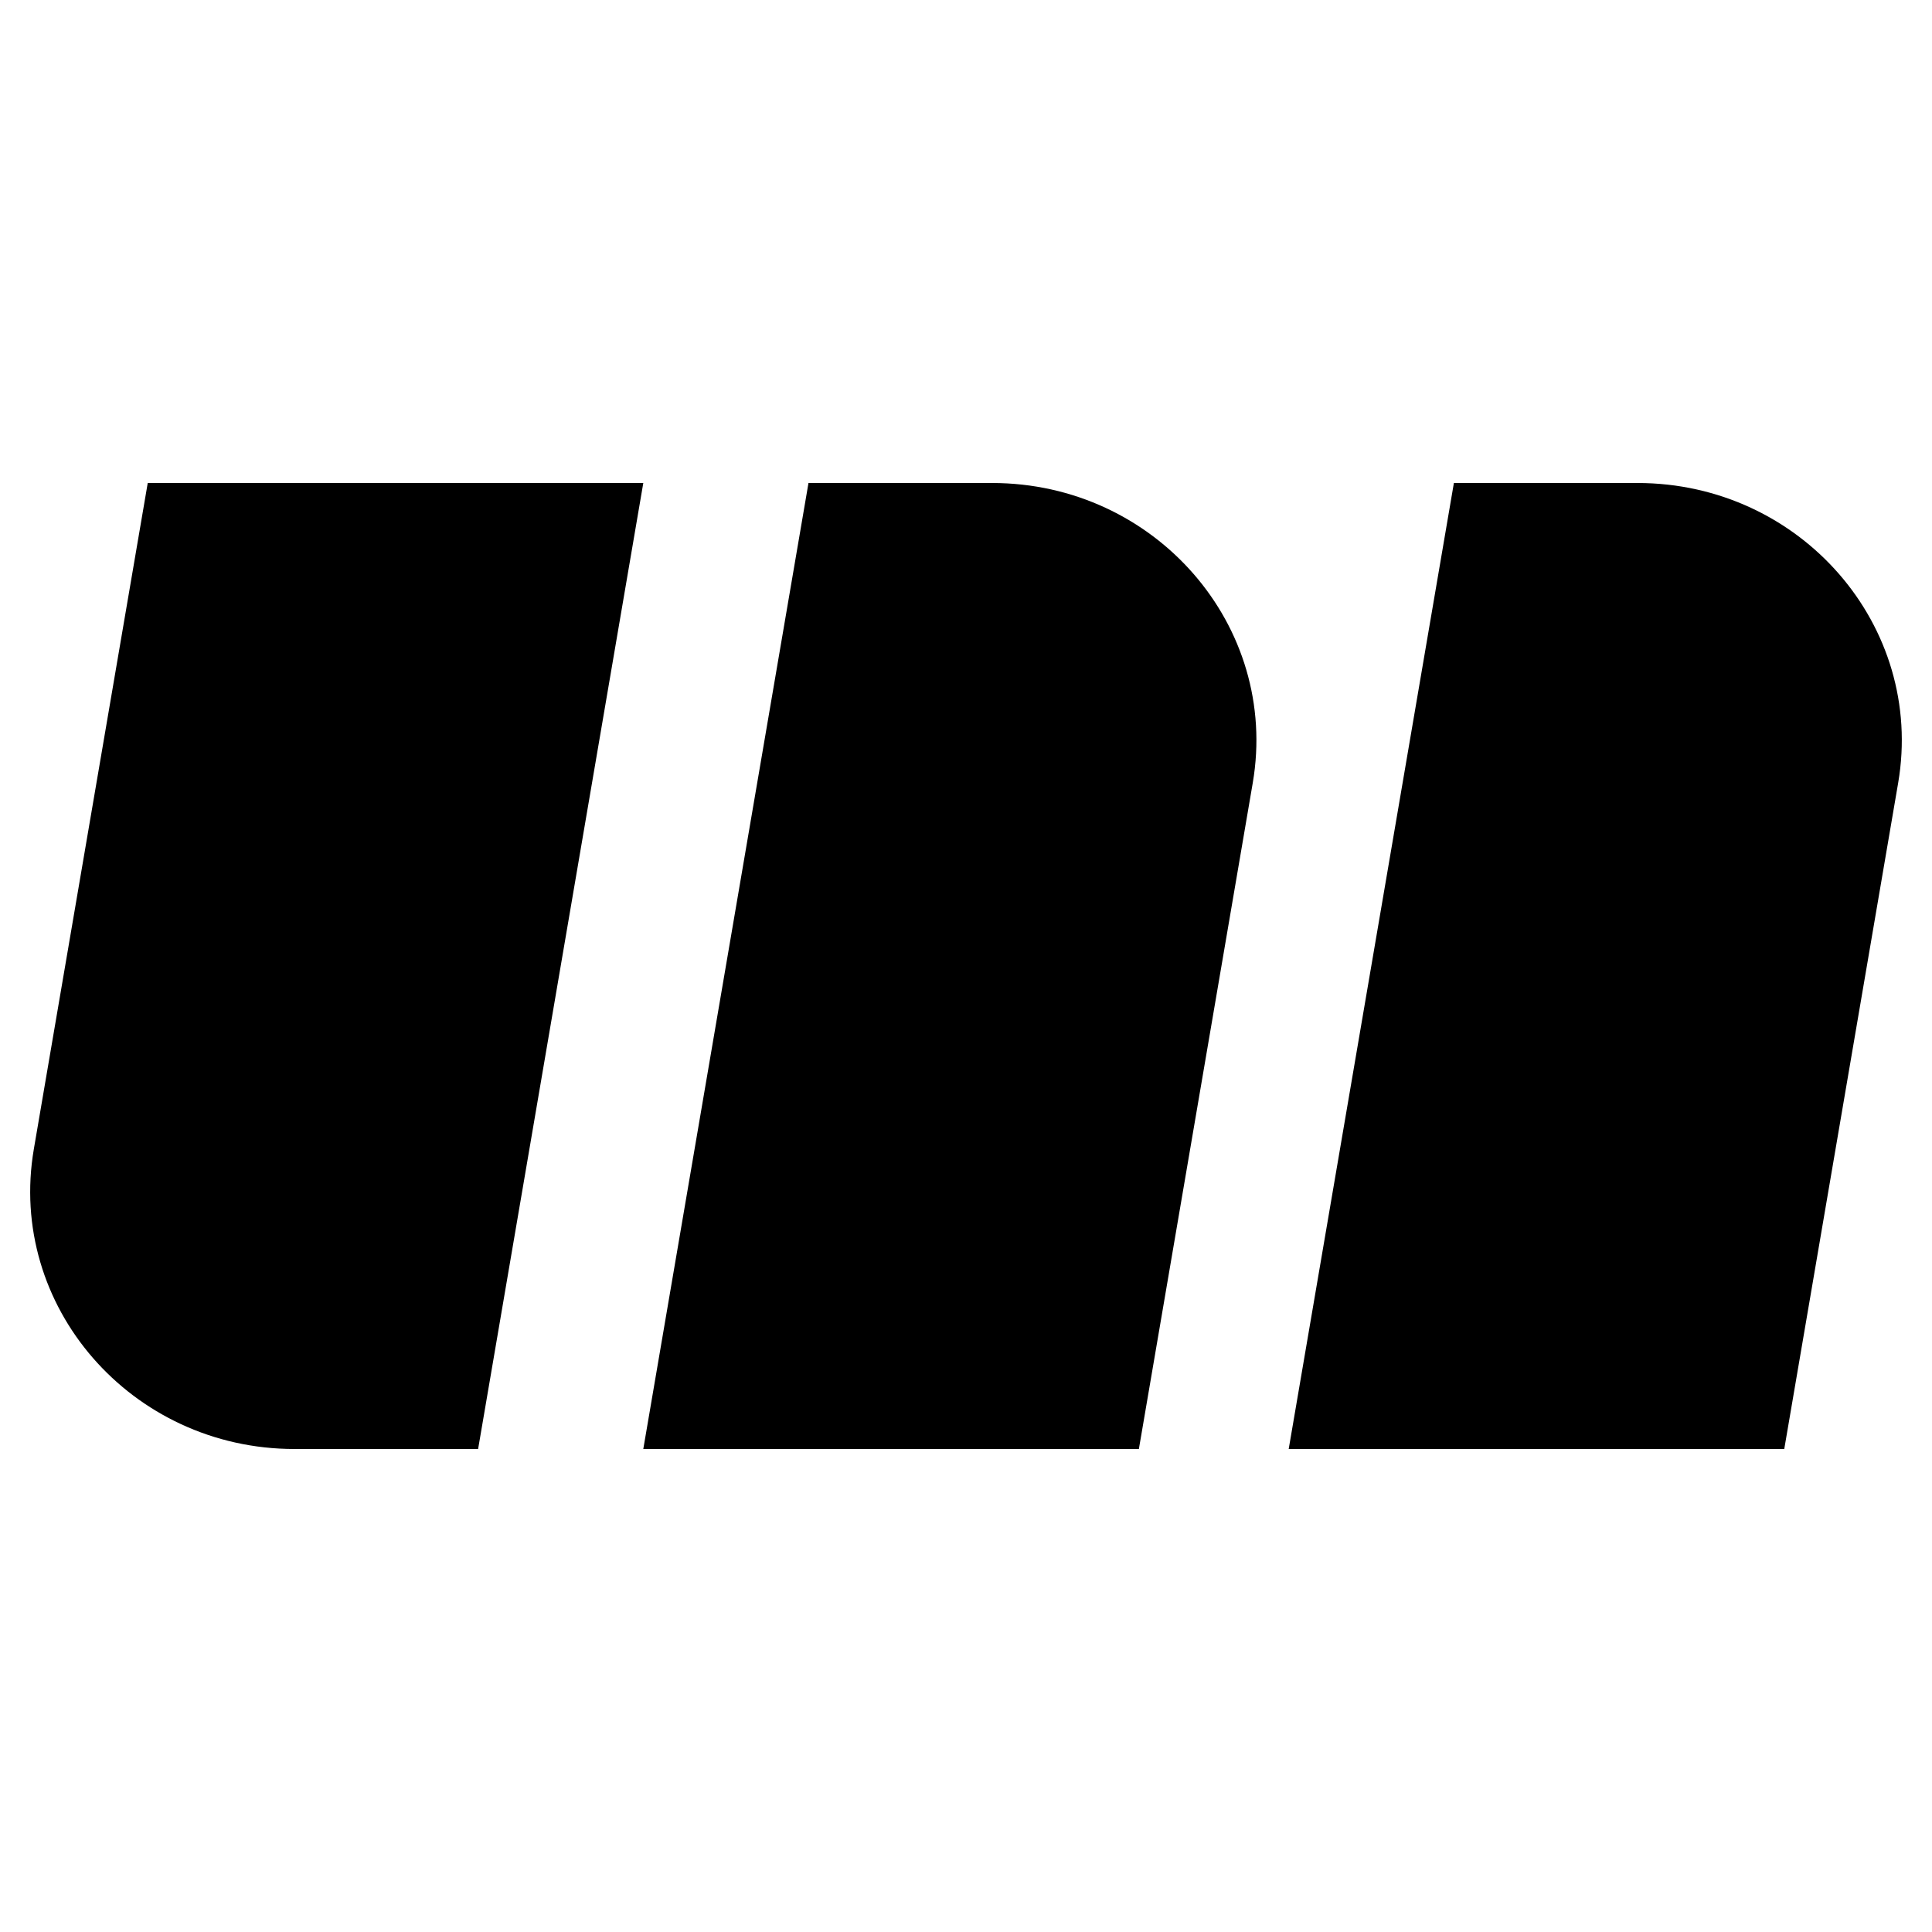
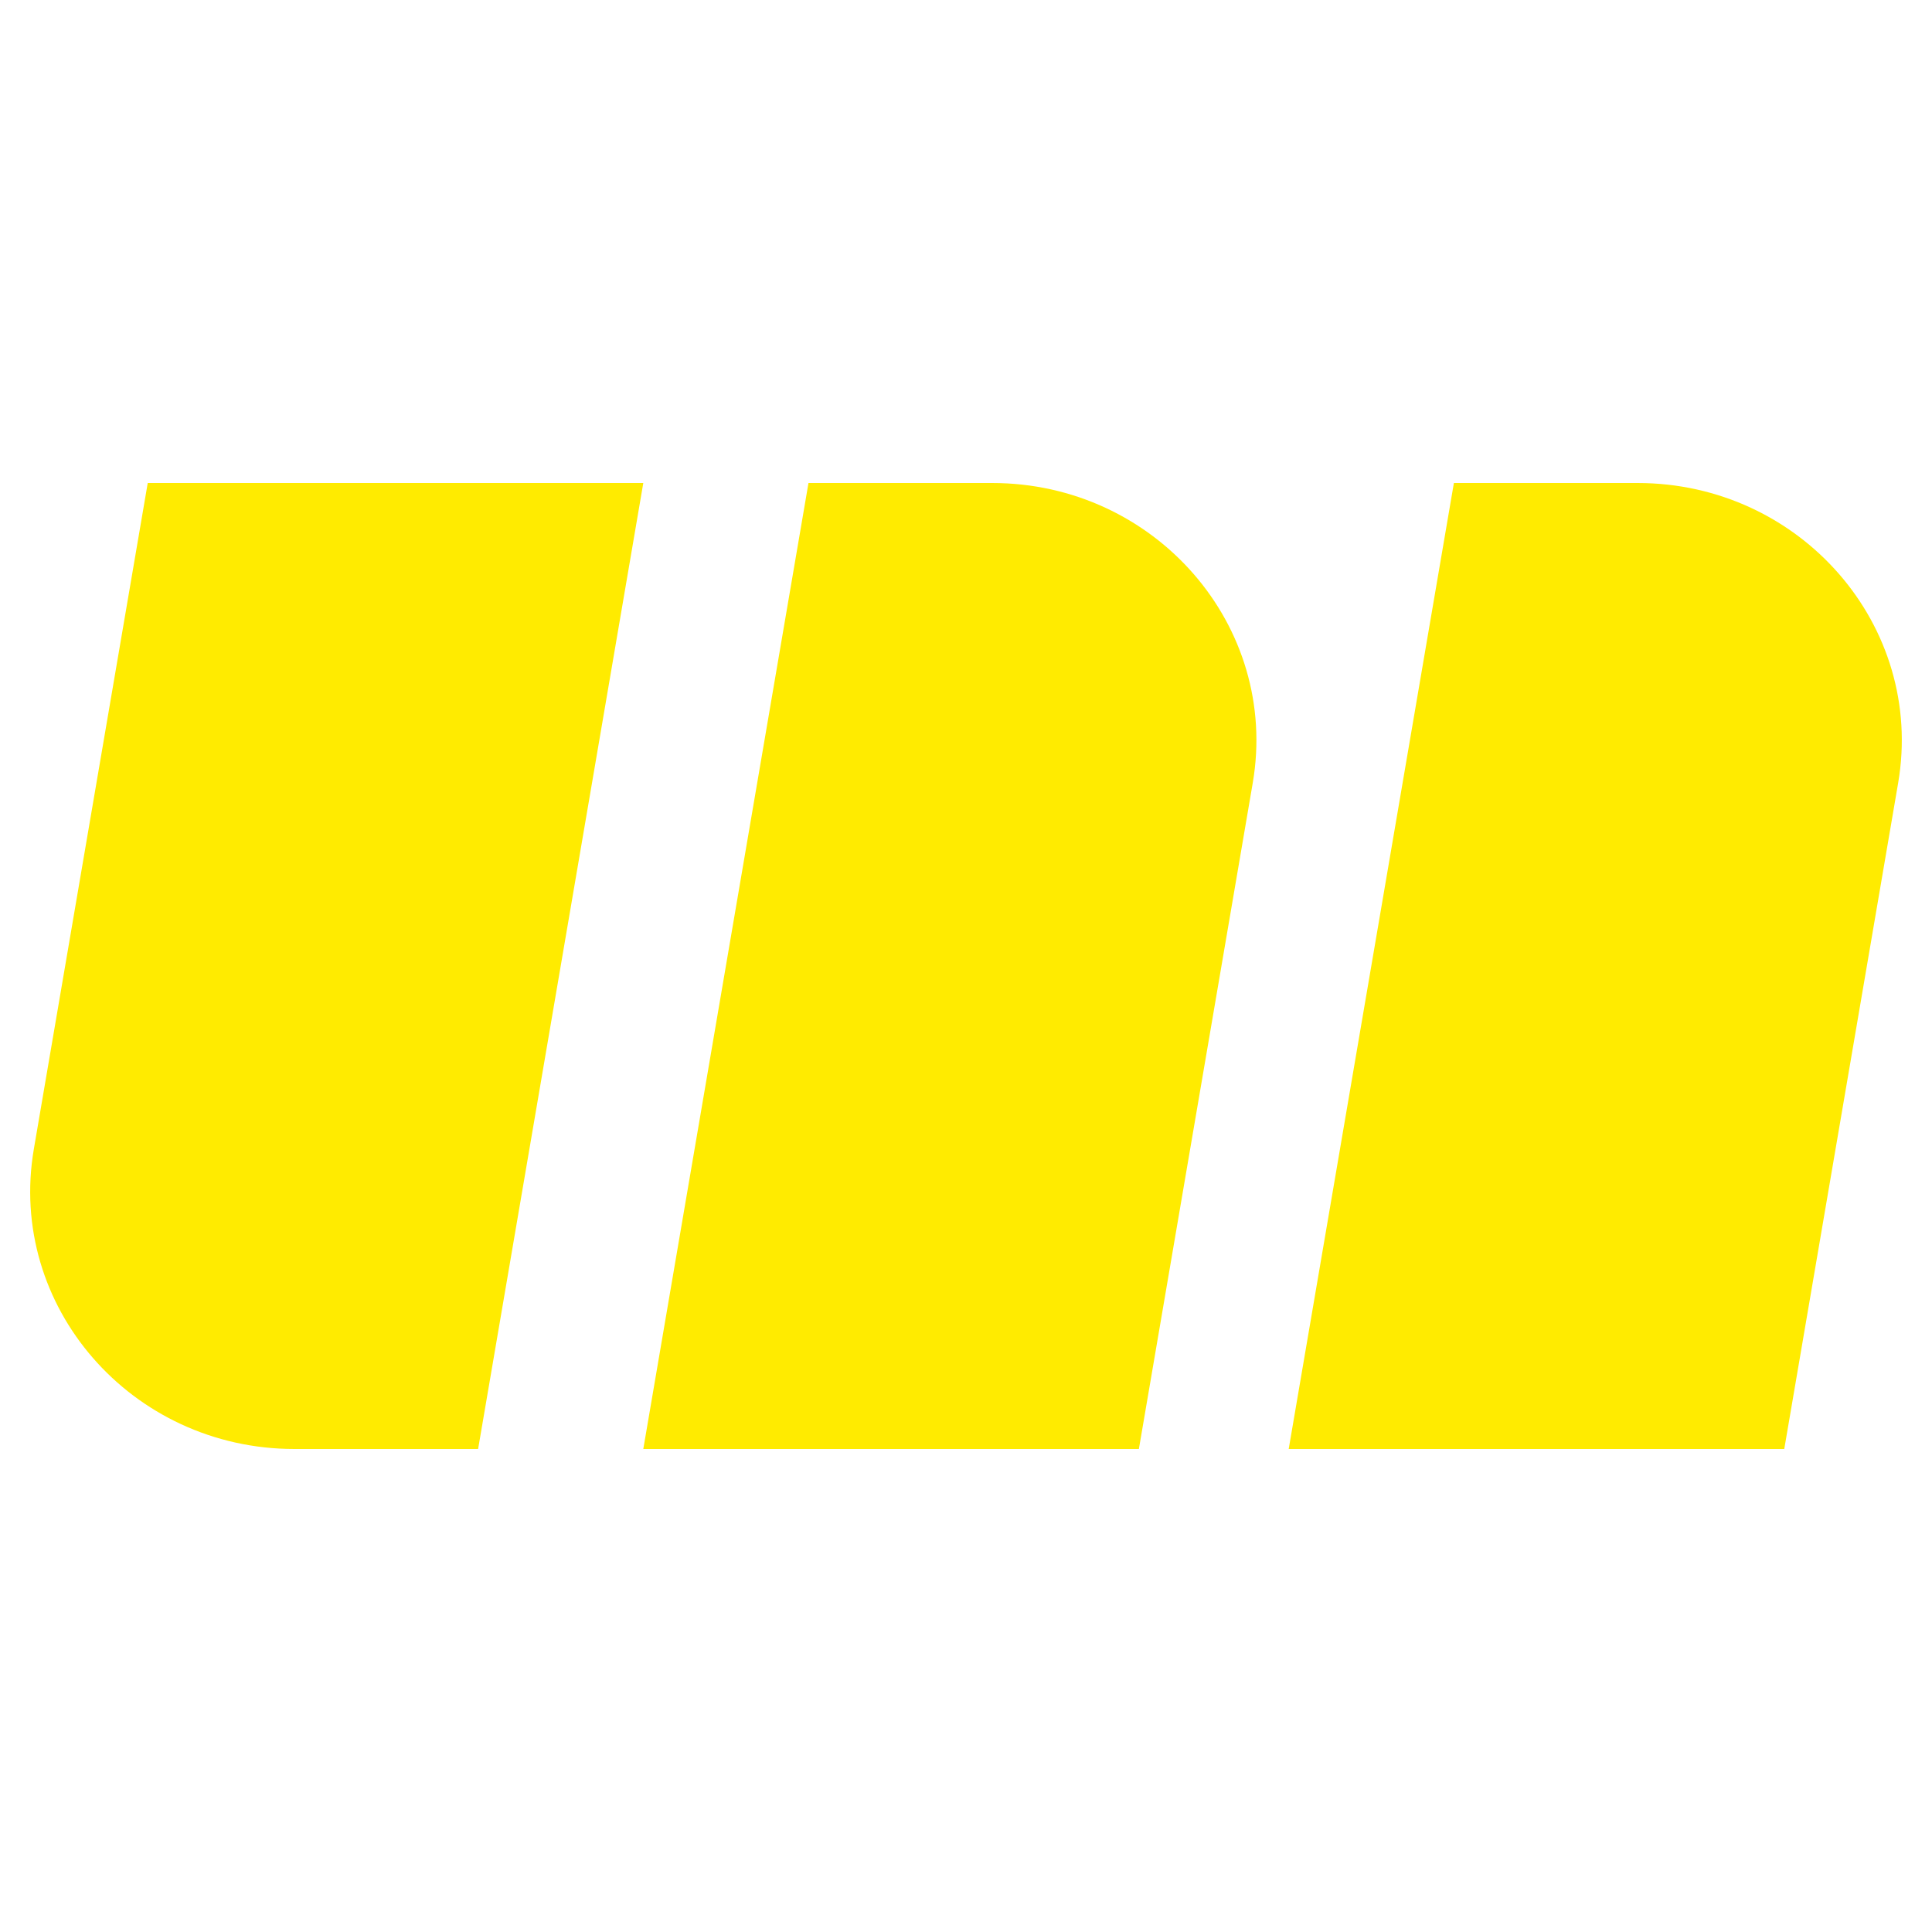
- <svg xmlns="http://www.w3.org/2000/svg" width="64" height="64" viewBox="0 0 64 64" fill="#000">
+ <svg xmlns="http://www.w3.org/2000/svg" width="64" height="64" viewBox="0 0 64 64" fill="#FFEB00">
  <path d="M4.894 16H21.31L15.838 48H9.757C4.347 48 0.232 43.265 1.121 38.064L4.894 16Z" />
  <path d="M26.782 16H32.863C38.273 16 42.389 20.735 41.499 25.936L37.727 48H21.31L26.782 16Z" />
  <path d="M48.162 16H54.243C59.653 16 63.768 20.735 62.879 25.936L59.106 48H42.69L48.162 16Z" />
</svg>
